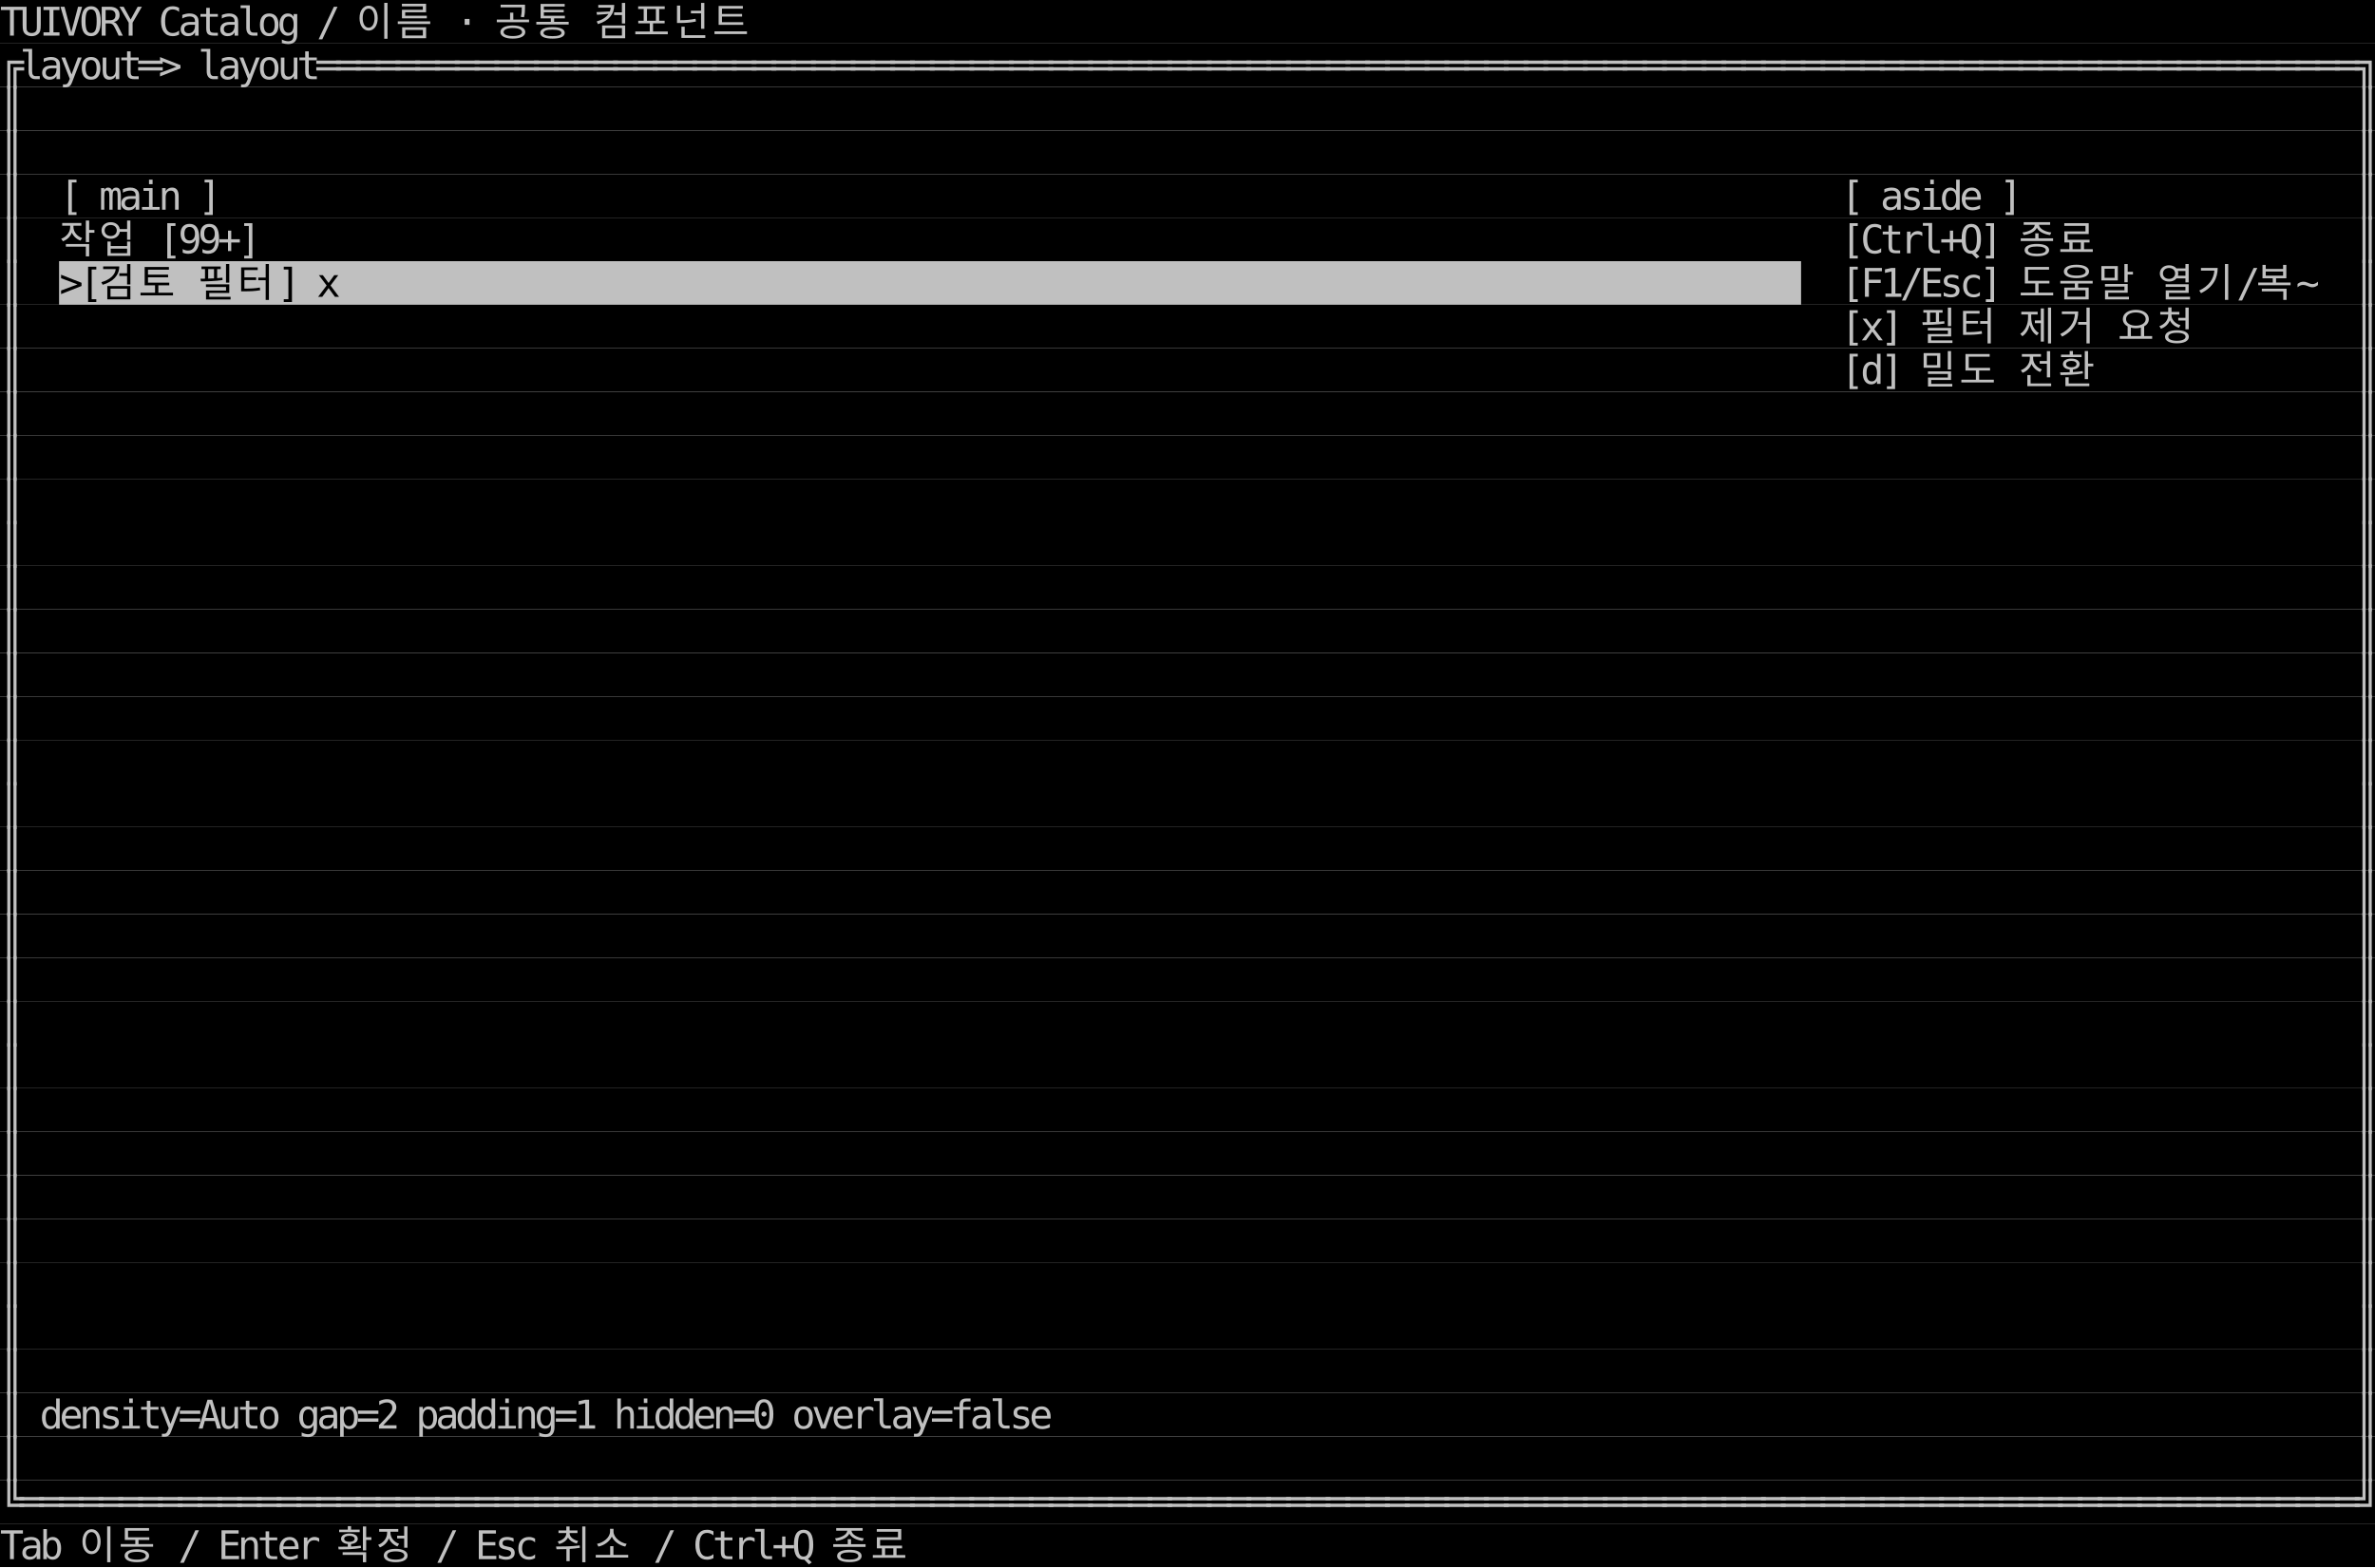
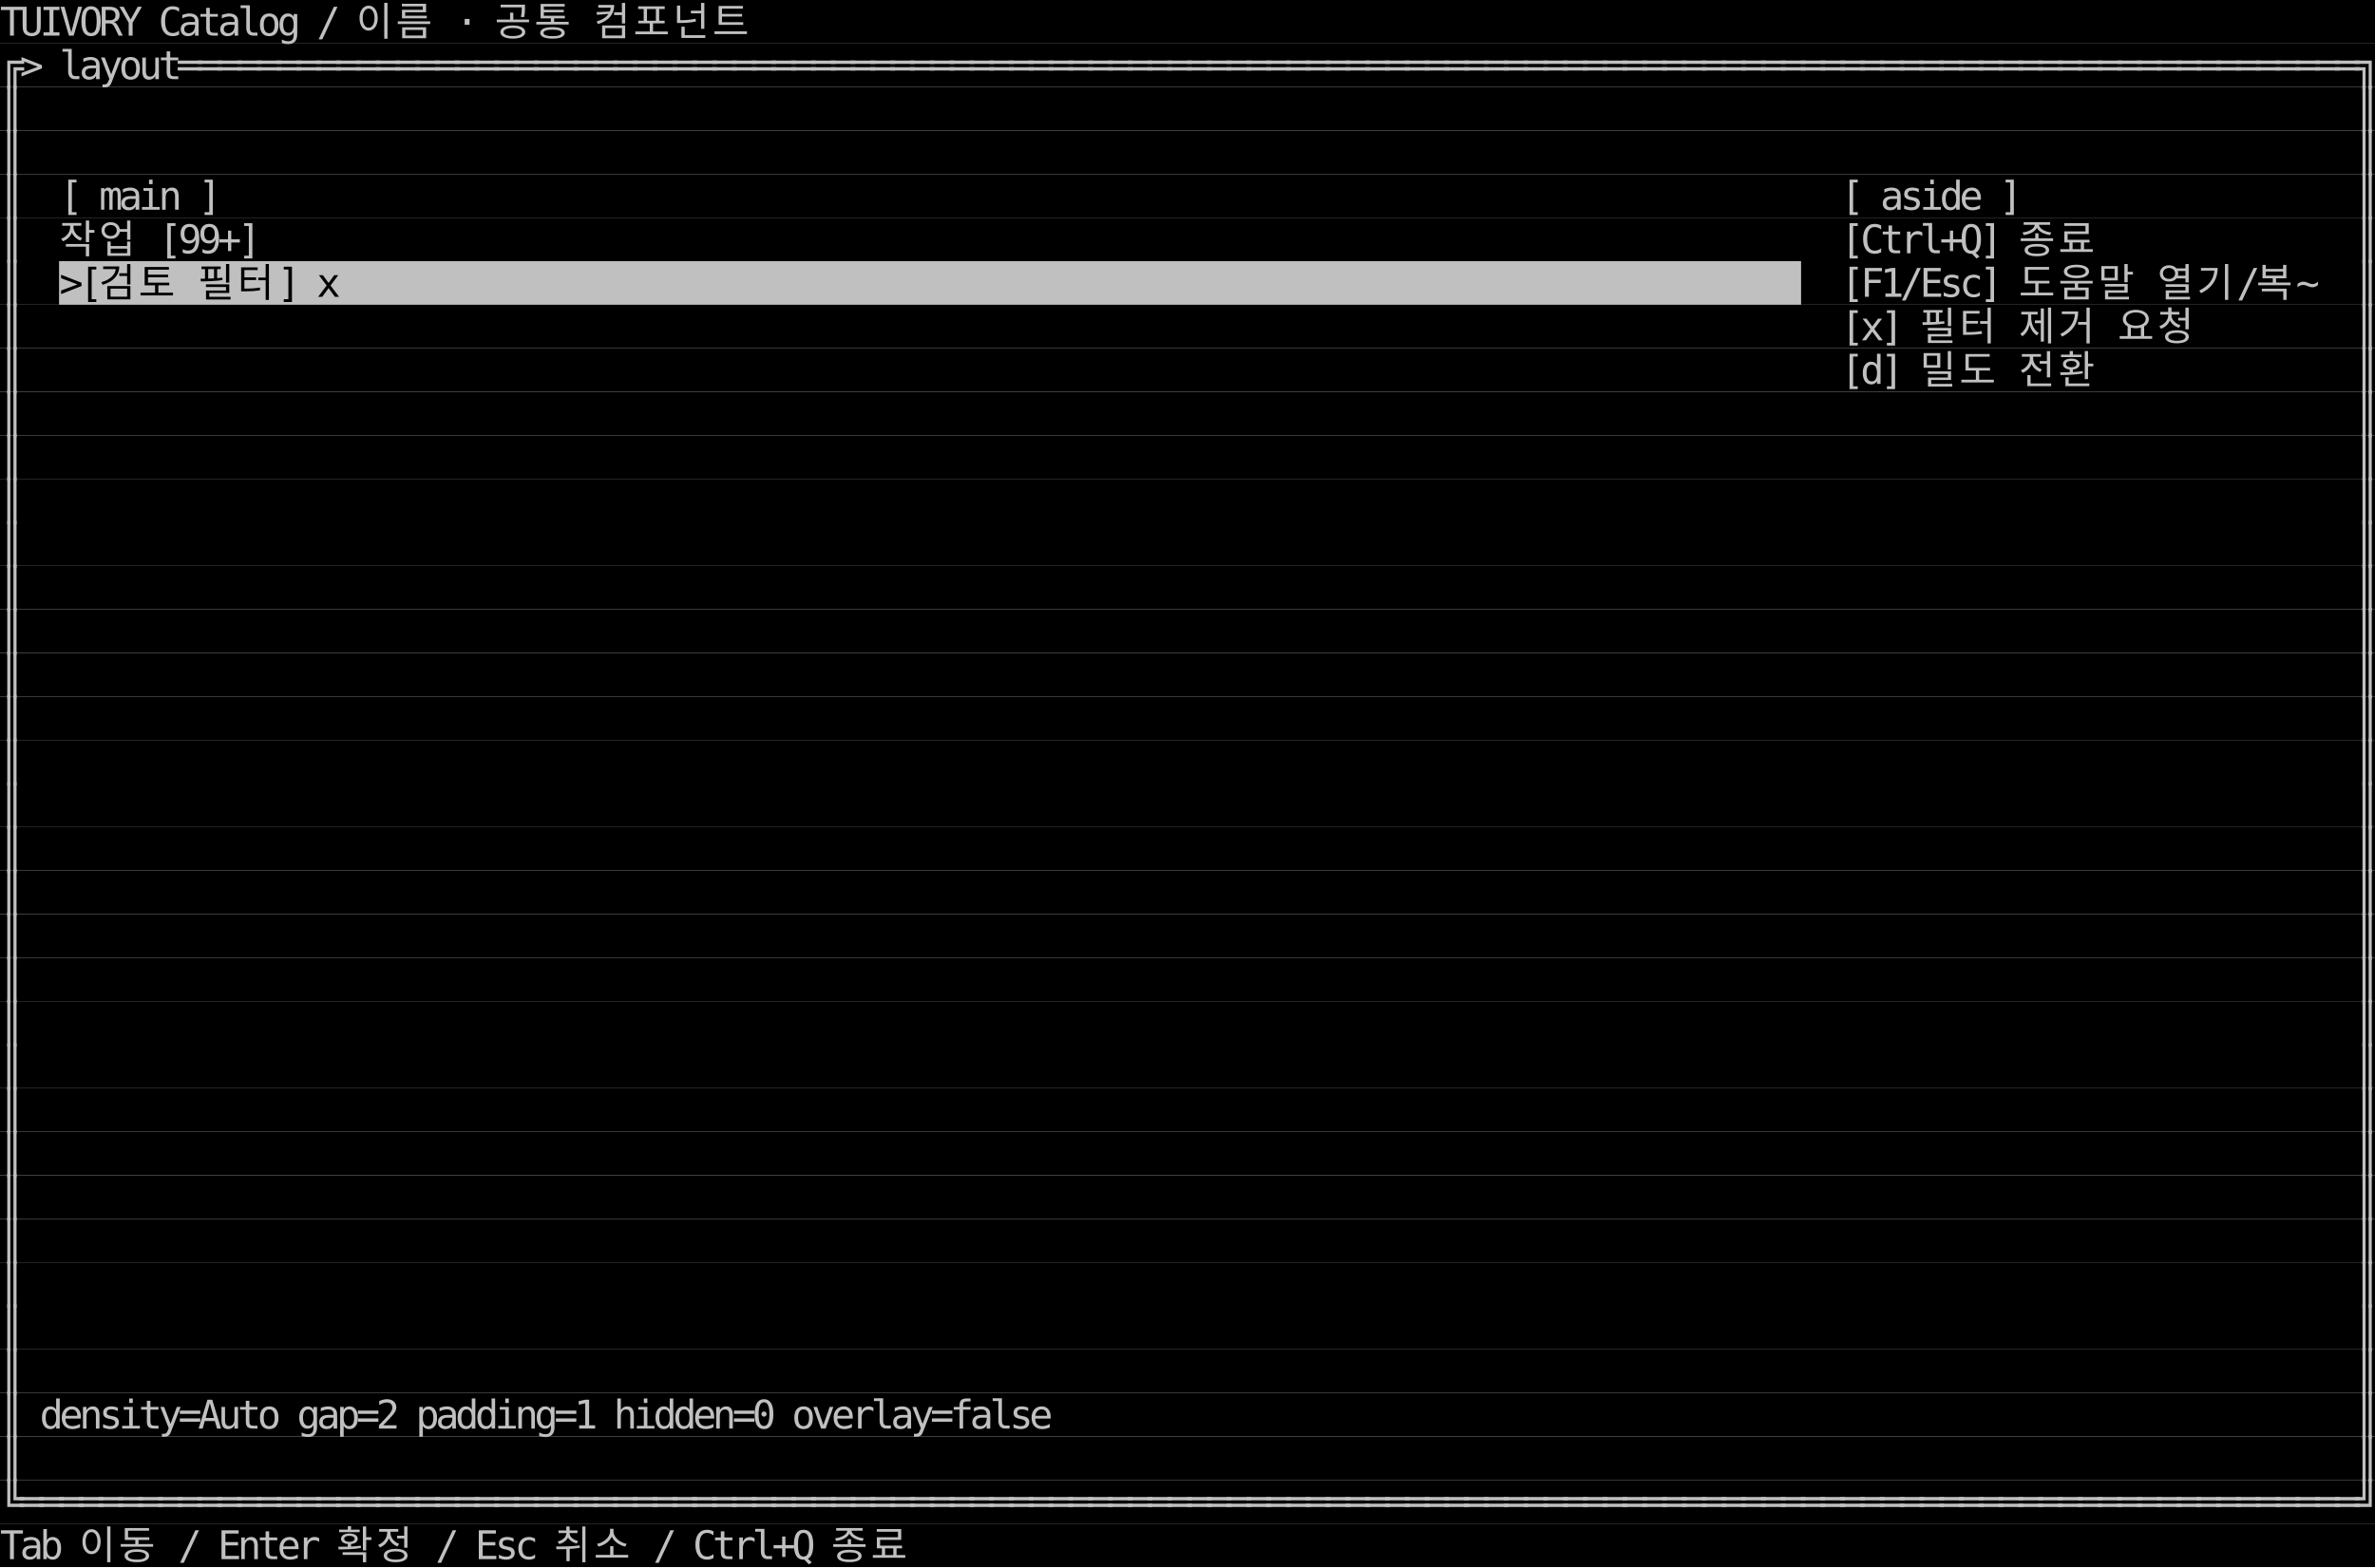
<svg xmlns="http://www.w3.org/2000/svg" width="1200" height="792" viewBox="0 0 1200 792">
  <rect x="0" y="0" width="1200" height="22" fill="#000000" />
  <rect x="0" y="22" width="1200" height="22" fill="#000000" />
  <rect x="0" y="44" width="1200" height="22" fill="#000000" />
  <rect x="0" y="66" width="1200" height="22" fill="#000000" />
  <rect x="0" y="88" width="1200" height="22" fill="#000000" />
  <rect x="0" y="110" width="1200" height="22" fill="#000000" />
  <rect x="0" y="132" width="30" height="22" fill="#000000" />
  <rect x="30" y="132" width="880" height="22" fill="#c0c0c0" />
  <rect x="910" y="132" width="290" height="22" fill="#000000" />
  <rect x="0" y="154" width="1200" height="22" fill="#000000" />
  <rect x="0" y="176" width="1200" height="22" fill="#000000" />
  <rect x="0" y="198" width="1200" height="22" fill="#000000" />
  <rect x="0" y="220" width="1200" height="22" fill="#000000" />
  <rect x="0" y="242" width="1200" height="22" fill="#000000" />
  <rect x="0" y="264" width="1200" height="22" fill="#000000" />
  <rect x="0" y="286" width="1200" height="22" fill="#000000" />
  <rect x="0" y="308" width="1200" height="22" fill="#000000" />
  <rect x="0" y="330" width="1200" height="22" fill="#000000" />
  <rect x="0" y="352" width="1200" height="22" fill="#000000" />
  <rect x="0" y="374" width="1200" height="22" fill="#000000" />
  <rect x="0" y="396" width="1200" height="22" fill="#000000" />
  <rect x="0" y="418" width="1200" height="22" fill="#000000" />
  <rect x="0" y="440" width="1200" height="22" fill="#000000" />
  <rect x="0" y="462" width="1200" height="22" fill="#000000" />
  <rect x="0" y="484" width="1200" height="22" fill="#000000" />
  <rect x="0" y="506" width="1200" height="22" fill="#000000" />
  <rect x="0" y="528" width="1200" height="22" fill="#000000" />
  <rect x="0" y="550" width="1200" height="22" fill="#000000" />
  <rect x="0" y="572" width="1200" height="22" fill="#000000" />
  <rect x="0" y="594" width="1200" height="22" fill="#000000" />
  <rect x="0" y="616" width="1200" height="22" fill="#000000" />
  <rect x="0" y="638" width="1200" height="22" fill="#000000" />
  <rect x="0" y="660" width="1200" height="22" fill="#000000" />
  <rect x="0" y="682" width="1200" height="22" fill="#000000" />
  <rect x="0" y="704" width="1200" height="22" fill="#000000" />
  <rect x="0" y="726" width="1200" height="22" fill="#000000" />
  <rect x="0" y="748" width="1200" height="22" fill="#000000" />
  <rect x="0" y="770" width="1200" height="22" fill="#000000" />
  <g font-family="D2Coding,monospace" font-size="20">
    <text x="0" y="18" fill="#c0c0c0" font-weight="normal" opacity="1">T</text>
    <text x="10" y="18" fill="#c0c0c0" font-weight="normal" opacity="1">U</text>
    <text x="20" y="18" fill="#c0c0c0" font-weight="normal" opacity="1">I</text>
    <text x="30" y="18" fill="#c0c0c0" font-weight="normal" opacity="1">V</text>
    <text x="40" y="18" fill="#c0c0c0" font-weight="normal" opacity="1">O</text>
    <text x="50" y="18" fill="#c0c0c0" font-weight="normal" opacity="1">R</text>
    <text x="60" y="18" fill="#c0c0c0" font-weight="normal" opacity="1">Y</text>
    <text x="80" y="18" fill="#c0c0c0" font-weight="normal" opacity="1">C</text>
    <text x="90" y="18" fill="#c0c0c0" font-weight="normal" opacity="1">a</text>
    <text x="100" y="18" fill="#c0c0c0" font-weight="normal" opacity="1">t</text>
    <text x="110" y="18" fill="#c0c0c0" font-weight="normal" opacity="1">a</text>
    <text x="120" y="18" fill="#c0c0c0" font-weight="normal" opacity="1">l</text>
    <text x="130" y="18" fill="#c0c0c0" font-weight="normal" opacity="1">o</text>
    <text x="140" y="18" fill="#c0c0c0" font-weight="normal" opacity="1">g</text>
    <text x="160" y="18" fill="#c0c0c0" font-weight="normal" opacity="1">/</text>
    <text x="180" y="18" fill="#c0c0c0" font-weight="normal" opacity="1">이</text>
    <text x="200" y="18" fill="#c0c0c0" font-weight="normal" opacity="1">름</text>
    <text x="230" y="18" fill="#c0c0c0" font-weight="normal" opacity="1">·</text>
    <text x="250" y="18" fill="#c0c0c0" font-weight="normal" opacity="1">공</text>
    <text x="270" y="18" fill="#c0c0c0" font-weight="normal" opacity="1">통</text>
    <text x="300" y="18" fill="#c0c0c0" font-weight="normal" opacity="1">컴</text>
    <text x="320" y="18" fill="#c0c0c0" font-weight="normal" opacity="1">포</text>
    <text x="340" y="18" fill="#c0c0c0" font-weight="normal" opacity="1">넌</text>
    <text x="360" y="18" fill="#c0c0c0" font-weight="normal" opacity="1">트</text>
    <text x="0" y="40" fill="#c0c0c0" font-weight="normal" opacity="1">╔</text>
-     <text x="10" y="40" fill="#c0c0c0" font-weight="normal" opacity="1">l</text>
-     <text x="20" y="40" fill="#c0c0c0" font-weight="normal" opacity="1">a</text>
-     <text x="30" y="40" fill="#c0c0c0" font-weight="normal" opacity="1">y</text>
-     <text x="40" y="40" fill="#c0c0c0" font-weight="normal" opacity="1">o</text>
-     <text x="50" y="40" fill="#c0c0c0" font-weight="normal" opacity="1">u</text>
-     <text x="60" y="40" fill="#c0c0c0" font-weight="normal" opacity="1">t</text>
-     <text x="70" y="40" fill="#c0c0c0" font-weight="normal" opacity="1">═</text>
-     <text x="80" y="40" fill="#c0c0c0" font-weight="normal" opacity="1">&gt;</text>
-     <text x="100" y="40" fill="#c0c0c0" font-weight="normal" opacity="1">l</text>
-     <text x="110" y="40" fill="#c0c0c0" font-weight="normal" opacity="1">a</text>
-     <text x="120" y="40" fill="#c0c0c0" font-weight="normal" opacity="1">y</text>
-     <text x="130" y="40" fill="#c0c0c0" font-weight="normal" opacity="1">o</text>
-     <text x="140" y="40" fill="#c0c0c0" font-weight="normal" opacity="1">u</text>
-     <text x="150" y="40" fill="#c0c0c0" font-weight="normal" opacity="1">t</text>
+     <text x="10" y="40" fill="#c0c0c0" font-weight="normal" opacity="1">&gt;</text>
+     <text x="30" y="40" fill="#c0c0c0" font-weight="normal" opacity="1">l</text>
+     <text x="40" y="40" fill="#c0c0c0" font-weight="normal" opacity="1">a</text>
+     <text x="50" y="40" fill="#c0c0c0" font-weight="normal" opacity="1">y</text>
+     <text x="60" y="40" fill="#c0c0c0" font-weight="normal" opacity="1">o</text>
+     <text x="70" y="40" fill="#c0c0c0" font-weight="normal" opacity="1">u</text>
+     <text x="80" y="40" fill="#c0c0c0" font-weight="normal" opacity="1">t</text>
+     <text x="90" y="40" fill="#c0c0c0" font-weight="normal" opacity="1">═</text>
+     <text x="100" y="40" fill="#c0c0c0" font-weight="normal" opacity="1">═</text>
+     <text x="110" y="40" fill="#c0c0c0" font-weight="normal" opacity="1">═</text>
+     <text x="120" y="40" fill="#c0c0c0" font-weight="normal" opacity="1">═</text>
+     <text x="130" y="40" fill="#c0c0c0" font-weight="normal" opacity="1">═</text>
+     <text x="140" y="40" fill="#c0c0c0" font-weight="normal" opacity="1">═</text>
+     <text x="150" y="40" fill="#c0c0c0" font-weight="normal" opacity="1">═</text>
    <text x="160" y="40" fill="#c0c0c0" font-weight="normal" opacity="1">═</text>
    <text x="170" y="40" fill="#c0c0c0" font-weight="normal" opacity="1">═</text>
    <text x="180" y="40" fill="#c0c0c0" font-weight="normal" opacity="1">═</text>
    <text x="190" y="40" fill="#c0c0c0" font-weight="normal" opacity="1">═</text>
    <text x="200" y="40" fill="#c0c0c0" font-weight="normal" opacity="1">═</text>
    <text x="210" y="40" fill="#c0c0c0" font-weight="normal" opacity="1">═</text>
    <text x="220" y="40" fill="#c0c0c0" font-weight="normal" opacity="1">═</text>
    <text x="230" y="40" fill="#c0c0c0" font-weight="normal" opacity="1">═</text>
    <text x="240" y="40" fill="#c0c0c0" font-weight="normal" opacity="1">═</text>
    <text x="250" y="40" fill="#c0c0c0" font-weight="normal" opacity="1">═</text>
    <text x="260" y="40" fill="#c0c0c0" font-weight="normal" opacity="1">═</text>
    <text x="270" y="40" fill="#c0c0c0" font-weight="normal" opacity="1">═</text>
    <text x="280" y="40" fill="#c0c0c0" font-weight="normal" opacity="1">═</text>
    <text x="290" y="40" fill="#c0c0c0" font-weight="normal" opacity="1">═</text>
    <text x="300" y="40" fill="#c0c0c0" font-weight="normal" opacity="1">═</text>
    <text x="310" y="40" fill="#c0c0c0" font-weight="normal" opacity="1">═</text>
    <text x="320" y="40" fill="#c0c0c0" font-weight="normal" opacity="1">═</text>
    <text x="330" y="40" fill="#c0c0c0" font-weight="normal" opacity="1">═</text>
    <text x="340" y="40" fill="#c0c0c0" font-weight="normal" opacity="1">═</text>
    <text x="350" y="40" fill="#c0c0c0" font-weight="normal" opacity="1">═</text>
    <text x="360" y="40" fill="#c0c0c0" font-weight="normal" opacity="1">═</text>
    <text x="370" y="40" fill="#c0c0c0" font-weight="normal" opacity="1">═</text>
    <text x="380" y="40" fill="#c0c0c0" font-weight="normal" opacity="1">═</text>
    <text x="390" y="40" fill="#c0c0c0" font-weight="normal" opacity="1">═</text>
    <text x="400" y="40" fill="#c0c0c0" font-weight="normal" opacity="1">═</text>
    <text x="410" y="40" fill="#c0c0c0" font-weight="normal" opacity="1">═</text>
    <text x="420" y="40" fill="#c0c0c0" font-weight="normal" opacity="1">═</text>
    <text x="430" y="40" fill="#c0c0c0" font-weight="normal" opacity="1">═</text>
    <text x="440" y="40" fill="#c0c0c0" font-weight="normal" opacity="1">═</text>
    <text x="450" y="40" fill="#c0c0c0" font-weight="normal" opacity="1">═</text>
    <text x="460" y="40" fill="#c0c0c0" font-weight="normal" opacity="1">═</text>
    <text x="470" y="40" fill="#c0c0c0" font-weight="normal" opacity="1">═</text>
    <text x="480" y="40" fill="#c0c0c0" font-weight="normal" opacity="1">═</text>
    <text x="490" y="40" fill="#c0c0c0" font-weight="normal" opacity="1">═</text>
    <text x="500" y="40" fill="#c0c0c0" font-weight="normal" opacity="1">═</text>
    <text x="510" y="40" fill="#c0c0c0" font-weight="normal" opacity="1">═</text>
    <text x="520" y="40" fill="#c0c0c0" font-weight="normal" opacity="1">═</text>
    <text x="530" y="40" fill="#c0c0c0" font-weight="normal" opacity="1">═</text>
    <text x="540" y="40" fill="#c0c0c0" font-weight="normal" opacity="1">═</text>
    <text x="550" y="40" fill="#c0c0c0" font-weight="normal" opacity="1">═</text>
    <text x="560" y="40" fill="#c0c0c0" font-weight="normal" opacity="1">═</text>
    <text x="570" y="40" fill="#c0c0c0" font-weight="normal" opacity="1">═</text>
    <text x="580" y="40" fill="#c0c0c0" font-weight="normal" opacity="1">═</text>
    <text x="590" y="40" fill="#c0c0c0" font-weight="normal" opacity="1">═</text>
    <text x="600" y="40" fill="#c0c0c0" font-weight="normal" opacity="1">═</text>
    <text x="610" y="40" fill="#c0c0c0" font-weight="normal" opacity="1">═</text>
    <text x="620" y="40" fill="#c0c0c0" font-weight="normal" opacity="1">═</text>
    <text x="630" y="40" fill="#c0c0c0" font-weight="normal" opacity="1">═</text>
    <text x="640" y="40" fill="#c0c0c0" font-weight="normal" opacity="1">═</text>
    <text x="650" y="40" fill="#c0c0c0" font-weight="normal" opacity="1">═</text>
    <text x="660" y="40" fill="#c0c0c0" font-weight="normal" opacity="1">═</text>
    <text x="670" y="40" fill="#c0c0c0" font-weight="normal" opacity="1">═</text>
    <text x="680" y="40" fill="#c0c0c0" font-weight="normal" opacity="1">═</text>
    <text x="690" y="40" fill="#c0c0c0" font-weight="normal" opacity="1">═</text>
    <text x="700" y="40" fill="#c0c0c0" font-weight="normal" opacity="1">═</text>
    <text x="710" y="40" fill="#c0c0c0" font-weight="normal" opacity="1">═</text>
    <text x="720" y="40" fill="#c0c0c0" font-weight="normal" opacity="1">═</text>
    <text x="730" y="40" fill="#c0c0c0" font-weight="normal" opacity="1">═</text>
    <text x="740" y="40" fill="#c0c0c0" font-weight="normal" opacity="1">═</text>
    <text x="750" y="40" fill="#c0c0c0" font-weight="normal" opacity="1">═</text>
    <text x="760" y="40" fill="#c0c0c0" font-weight="normal" opacity="1">═</text>
    <text x="770" y="40" fill="#c0c0c0" font-weight="normal" opacity="1">═</text>
    <text x="780" y="40" fill="#c0c0c0" font-weight="normal" opacity="1">═</text>
    <text x="790" y="40" fill="#c0c0c0" font-weight="normal" opacity="1">═</text>
    <text x="800" y="40" fill="#c0c0c0" font-weight="normal" opacity="1">═</text>
    <text x="810" y="40" fill="#c0c0c0" font-weight="normal" opacity="1">═</text>
    <text x="820" y="40" fill="#c0c0c0" font-weight="normal" opacity="1">═</text>
    <text x="830" y="40" fill="#c0c0c0" font-weight="normal" opacity="1">═</text>
    <text x="840" y="40" fill="#c0c0c0" font-weight="normal" opacity="1">═</text>
    <text x="850" y="40" fill="#c0c0c0" font-weight="normal" opacity="1">═</text>
    <text x="860" y="40" fill="#c0c0c0" font-weight="normal" opacity="1">═</text>
    <text x="870" y="40" fill="#c0c0c0" font-weight="normal" opacity="1">═</text>
    <text x="880" y="40" fill="#c0c0c0" font-weight="normal" opacity="1">═</text>
    <text x="890" y="40" fill="#c0c0c0" font-weight="normal" opacity="1">═</text>
    <text x="900" y="40" fill="#c0c0c0" font-weight="normal" opacity="1">═</text>
    <text x="910" y="40" fill="#c0c0c0" font-weight="normal" opacity="1">═</text>
    <text x="920" y="40" fill="#c0c0c0" font-weight="normal" opacity="1">═</text>
    <text x="930" y="40" fill="#c0c0c0" font-weight="normal" opacity="1">═</text>
    <text x="940" y="40" fill="#c0c0c0" font-weight="normal" opacity="1">═</text>
    <text x="950" y="40" fill="#c0c0c0" font-weight="normal" opacity="1">═</text>
    <text x="960" y="40" fill="#c0c0c0" font-weight="normal" opacity="1">═</text>
    <text x="970" y="40" fill="#c0c0c0" font-weight="normal" opacity="1">═</text>
    <text x="980" y="40" fill="#c0c0c0" font-weight="normal" opacity="1">═</text>
    <text x="990" y="40" fill="#c0c0c0" font-weight="normal" opacity="1">═</text>
    <text x="1000" y="40" fill="#c0c0c0" font-weight="normal" opacity="1">═</text>
    <text x="1010" y="40" fill="#c0c0c0" font-weight="normal" opacity="1">═</text>
    <text x="1020" y="40" fill="#c0c0c0" font-weight="normal" opacity="1">═</text>
    <text x="1030" y="40" fill="#c0c0c0" font-weight="normal" opacity="1">═</text>
    <text x="1040" y="40" fill="#c0c0c0" font-weight="normal" opacity="1">═</text>
    <text x="1050" y="40" fill="#c0c0c0" font-weight="normal" opacity="1">═</text>
    <text x="1060" y="40" fill="#c0c0c0" font-weight="normal" opacity="1">═</text>
    <text x="1070" y="40" fill="#c0c0c0" font-weight="normal" opacity="1">═</text>
    <text x="1080" y="40" fill="#c0c0c0" font-weight="normal" opacity="1">═</text>
    <text x="1090" y="40" fill="#c0c0c0" font-weight="normal" opacity="1">═</text>
    <text x="1100" y="40" fill="#c0c0c0" font-weight="normal" opacity="1">═</text>
    <text x="1110" y="40" fill="#c0c0c0" font-weight="normal" opacity="1">═</text>
    <text x="1120" y="40" fill="#c0c0c0" font-weight="normal" opacity="1">═</text>
    <text x="1130" y="40" fill="#c0c0c0" font-weight="normal" opacity="1">═</text>
    <text x="1140" y="40" fill="#c0c0c0" font-weight="normal" opacity="1">═</text>
    <text x="1150" y="40" fill="#c0c0c0" font-weight="normal" opacity="1">═</text>
    <text x="1160" y="40" fill="#c0c0c0" font-weight="normal" opacity="1">═</text>
    <text x="1170" y="40" fill="#c0c0c0" font-weight="normal" opacity="1">═</text>
    <text x="1180" y="40" fill="#c0c0c0" font-weight="normal" opacity="1">═</text>
    <text x="1190" y="40" fill="#c0c0c0" font-weight="normal" opacity="1">╗</text>
    <text x="0" y="62" fill="#c0c0c0" font-weight="normal" opacity="1">║</text>
    <text x="1190" y="62" fill="#c0c0c0" font-weight="normal" opacity="1">║</text>
    <text x="0" y="84" fill="#c0c0c0" font-weight="normal" opacity="1">║</text>
    <text x="1190" y="84" fill="#c0c0c0" font-weight="normal" opacity="1">║</text>
    <text x="0" y="106" fill="#c0c0c0" font-weight="normal" opacity="1">║</text>
    <text x="30" y="106" fill="#c0c0c0" font-weight="normal" opacity="1">[</text>
    <text x="50" y="106" fill="#c0c0c0" font-weight="normal" opacity="1">m</text>
    <text x="60" y="106" fill="#c0c0c0" font-weight="normal" opacity="1">a</text>
    <text x="70" y="106" fill="#c0c0c0" font-weight="normal" opacity="1">i</text>
    <text x="80" y="106" fill="#c0c0c0" font-weight="normal" opacity="1">n</text>
    <text x="100" y="106" fill="#c0c0c0" font-weight="normal" opacity="1">]</text>
    <text x="930" y="106" fill="#c0c0c0" font-weight="normal" opacity="1">[</text>
    <text x="950" y="106" fill="#c0c0c0" font-weight="normal" opacity="1">a</text>
    <text x="960" y="106" fill="#c0c0c0" font-weight="normal" opacity="1">s</text>
    <text x="970" y="106" fill="#c0c0c0" font-weight="normal" opacity="1">i</text>
    <text x="980" y="106" fill="#c0c0c0" font-weight="normal" opacity="1">d</text>
    <text x="990" y="106" fill="#c0c0c0" font-weight="normal" opacity="1">e</text>
    <text x="1010" y="106" fill="#c0c0c0" font-weight="normal" opacity="1">]</text>
    <text x="1190" y="106" fill="#c0c0c0" font-weight="normal" opacity="1">║</text>
    <text x="0" y="128" fill="#c0c0c0" font-weight="normal" opacity="1">║</text>
    <text x="30" y="128" fill="#c0c0c0" font-weight="normal" opacity="1">작</text>
    <text x="50" y="128" fill="#c0c0c0" font-weight="normal" opacity="1">업</text>
    <text x="80" y="128" fill="#c0c0c0" font-weight="normal" opacity="1">[</text>
    <text x="90" y="128" fill="#c0c0c0" font-weight="normal" opacity="1">9</text>
    <text x="100" y="128" fill="#c0c0c0" font-weight="normal" opacity="1">9</text>
    <text x="110" y="128" fill="#c0c0c0" font-weight="normal" opacity="1">+</text>
    <text x="120" y="128" fill="#c0c0c0" font-weight="normal" opacity="1">]</text>
    <text x="930" y="128" fill="#c0c0c0" font-weight="normal" opacity="1">[</text>
    <text x="940" y="128" fill="#c0c0c0" font-weight="normal" opacity="1">C</text>
    <text x="950" y="128" fill="#c0c0c0" font-weight="normal" opacity="1">t</text>
    <text x="960" y="128" fill="#c0c0c0" font-weight="normal" opacity="1">r</text>
    <text x="970" y="128" fill="#c0c0c0" font-weight="normal" opacity="1">l</text>
    <text x="980" y="128" fill="#c0c0c0" font-weight="normal" opacity="1">+</text>
    <text x="990" y="128" fill="#c0c0c0" font-weight="normal" opacity="1">Q</text>
    <text x="1000" y="128" fill="#c0c0c0" font-weight="normal" opacity="1">]</text>
    <text x="1020" y="128" fill="#c0c0c0" font-weight="normal" opacity="1">종</text>
    <text x="1040" y="128" fill="#c0c0c0" font-weight="normal" opacity="1">료</text>
    <text x="1190" y="128" fill="#c0c0c0" font-weight="normal" opacity="1">║</text>
    <text x="0" y="150" fill="#c0c0c0" font-weight="normal" opacity="1">║</text>
    <text x="30" y="150" fill="#000000" font-weight="normal" opacity="1">&gt;</text>
    <text x="40" y="150" fill="#000000" font-weight="normal" opacity="1">[</text>
    <text x="50" y="150" fill="#000000" font-weight="normal" opacity="1">검</text>
    <text x="70" y="150" fill="#000000" font-weight="normal" opacity="1">토</text>
    <text x="100" y="150" fill="#000000" font-weight="normal" opacity="1">필</text>
    <text x="120" y="150" fill="#000000" font-weight="normal" opacity="1">터</text>
    <text x="140" y="150" fill="#000000" font-weight="normal" opacity="1">]</text>
    <text x="160" y="150" fill="#000000" font-weight="normal" opacity="1">x</text>
    <text x="930" y="150" fill="#c0c0c0" font-weight="normal" opacity="1">[</text>
    <text x="940" y="150" fill="#c0c0c0" font-weight="normal" opacity="1">F</text>
    <text x="950" y="150" fill="#c0c0c0" font-weight="normal" opacity="1">1</text>
    <text x="960" y="150" fill="#c0c0c0" font-weight="normal" opacity="1">/</text>
    <text x="970" y="150" fill="#c0c0c0" font-weight="normal" opacity="1">E</text>
    <text x="980" y="150" fill="#c0c0c0" font-weight="normal" opacity="1">s</text>
    <text x="990" y="150" fill="#c0c0c0" font-weight="normal" opacity="1">c</text>
    <text x="1000" y="150" fill="#c0c0c0" font-weight="normal" opacity="1">]</text>
    <text x="1020" y="150" fill="#c0c0c0" font-weight="normal" opacity="1">도</text>
    <text x="1040" y="150" fill="#c0c0c0" font-weight="normal" opacity="1">움</text>
    <text x="1060" y="150" fill="#c0c0c0" font-weight="normal" opacity="1">말</text>
    <text x="1090" y="150" fill="#c0c0c0" font-weight="normal" opacity="1">열</text>
    <text x="1110" y="150" fill="#c0c0c0" font-weight="normal" opacity="1">기</text>
    <text x="1130" y="150" fill="#c0c0c0" font-weight="normal" opacity="1">/</text>
    <text x="1140" y="150" fill="#c0c0c0" font-weight="normal" opacity="1">복</text>
    <text x="1160" y="150" fill="#c0c0c0" font-weight="normal" opacity="1">~</text>
    <text x="1190" y="150" fill="#c0c0c0" font-weight="normal" opacity="1">║</text>
    <text x="0" y="172" fill="#c0c0c0" font-weight="normal" opacity="1">║</text>
    <text x="930" y="172" fill="#c0c0c0" font-weight="normal" opacity="1">[</text>
    <text x="940" y="172" fill="#c0c0c0" font-weight="normal" opacity="1">x</text>
    <text x="950" y="172" fill="#c0c0c0" font-weight="normal" opacity="1">]</text>
    <text x="970" y="172" fill="#c0c0c0" font-weight="normal" opacity="1">필</text>
    <text x="990" y="172" fill="#c0c0c0" font-weight="normal" opacity="1">터</text>
    <text x="1020" y="172" fill="#c0c0c0" font-weight="normal" opacity="1">제</text>
    <text x="1040" y="172" fill="#c0c0c0" font-weight="normal" opacity="1">거</text>
    <text x="1070" y="172" fill="#c0c0c0" font-weight="normal" opacity="1">요</text>
    <text x="1090" y="172" fill="#c0c0c0" font-weight="normal" opacity="1">청</text>
    <text x="1190" y="172" fill="#c0c0c0" font-weight="normal" opacity="1">║</text>
    <text x="0" y="194" fill="#c0c0c0" font-weight="normal" opacity="1">║</text>
    <text x="930" y="194" fill="#c0c0c0" font-weight="normal" opacity="1">[</text>
    <text x="940" y="194" fill="#c0c0c0" font-weight="normal" opacity="1">d</text>
    <text x="950" y="194" fill="#c0c0c0" font-weight="normal" opacity="1">]</text>
    <text x="970" y="194" fill="#c0c0c0" font-weight="normal" opacity="1">밀</text>
    <text x="990" y="194" fill="#c0c0c0" font-weight="normal" opacity="1">도</text>
    <text x="1020" y="194" fill="#c0c0c0" font-weight="normal" opacity="1">전</text>
    <text x="1040" y="194" fill="#c0c0c0" font-weight="normal" opacity="1">환</text>
    <text x="1190" y="194" fill="#c0c0c0" font-weight="normal" opacity="1">║</text>
    <text x="0" y="216" fill="#c0c0c0" font-weight="normal" opacity="1">║</text>
    <text x="1190" y="216" fill="#c0c0c0" font-weight="normal" opacity="1">║</text>
    <text x="0" y="238" fill="#c0c0c0" font-weight="normal" opacity="1">║</text>
    <text x="1190" y="238" fill="#c0c0c0" font-weight="normal" opacity="1">║</text>
    <text x="0" y="260" fill="#c0c0c0" font-weight="normal" opacity="1">║</text>
    <text x="1190" y="260" fill="#c0c0c0" font-weight="normal" opacity="1">║</text>
    <text x="0" y="282" fill="#c0c0c0" font-weight="normal" opacity="1">║</text>
    <text x="1190" y="282" fill="#c0c0c0" font-weight="normal" opacity="1">║</text>
    <text x="0" y="304" fill="#c0c0c0" font-weight="normal" opacity="1">║</text>
    <text x="1190" y="304" fill="#c0c0c0" font-weight="normal" opacity="1">║</text>
    <text x="0" y="326" fill="#c0c0c0" font-weight="normal" opacity="1">║</text>
    <text x="1190" y="326" fill="#c0c0c0" font-weight="normal" opacity="1">║</text>
    <text x="0" y="348" fill="#c0c0c0" font-weight="normal" opacity="1">║</text>
    <text x="1190" y="348" fill="#c0c0c0" font-weight="normal" opacity="1">║</text>
    <text x="0" y="370" fill="#c0c0c0" font-weight="normal" opacity="1">║</text>
    <text x="1190" y="370" fill="#c0c0c0" font-weight="normal" opacity="1">║</text>
    <text x="0" y="392" fill="#c0c0c0" font-weight="normal" opacity="1">║</text>
    <text x="1190" y="392" fill="#c0c0c0" font-weight="normal" opacity="1">║</text>
    <text x="0" y="414" fill="#c0c0c0" font-weight="normal" opacity="1">║</text>
    <text x="1190" y="414" fill="#c0c0c0" font-weight="normal" opacity="1">║</text>
    <text x="0" y="436" fill="#c0c0c0" font-weight="normal" opacity="1">║</text>
    <text x="1190" y="436" fill="#c0c0c0" font-weight="normal" opacity="1">║</text>
    <text x="0" y="458" fill="#c0c0c0" font-weight="normal" opacity="1">║</text>
    <text x="1190" y="458" fill="#c0c0c0" font-weight="normal" opacity="1">║</text>
    <text x="0" y="480" fill="#c0c0c0" font-weight="normal" opacity="1">║</text>
    <text x="1190" y="480" fill="#c0c0c0" font-weight="normal" opacity="1">║</text>
    <text x="0" y="502" fill="#c0c0c0" font-weight="normal" opacity="1">║</text>
    <text x="1190" y="502" fill="#c0c0c0" font-weight="normal" opacity="1">║</text>
    <text x="0" y="524" fill="#c0c0c0" font-weight="normal" opacity="1">║</text>
    <text x="1190" y="524" fill="#c0c0c0" font-weight="normal" opacity="1">║</text>
    <text x="0" y="546" fill="#c0c0c0" font-weight="normal" opacity="1">║</text>
    <text x="1190" y="546" fill="#c0c0c0" font-weight="normal" opacity="1">║</text>
    <text x="0" y="568" fill="#c0c0c0" font-weight="normal" opacity="1">║</text>
    <text x="1190" y="568" fill="#c0c0c0" font-weight="normal" opacity="1">║</text>
    <text x="0" y="590" fill="#c0c0c0" font-weight="normal" opacity="1">║</text>
    <text x="1190" y="590" fill="#c0c0c0" font-weight="normal" opacity="1">║</text>
    <text x="0" y="612" fill="#c0c0c0" font-weight="normal" opacity="1">║</text>
    <text x="1190" y="612" fill="#c0c0c0" font-weight="normal" opacity="1">║</text>
    <text x="0" y="634" fill="#c0c0c0" font-weight="normal" opacity="1">║</text>
    <text x="1190" y="634" fill="#c0c0c0" font-weight="normal" opacity="1">║</text>
    <text x="0" y="656" fill="#c0c0c0" font-weight="normal" opacity="1">║</text>
    <text x="1190" y="656" fill="#c0c0c0" font-weight="normal" opacity="1">║</text>
    <text x="0" y="678" fill="#c0c0c0" font-weight="normal" opacity="1">║</text>
    <text x="1190" y="678" fill="#c0c0c0" font-weight="normal" opacity="1">║</text>
    <text x="0" y="700" fill="#c0c0c0" font-weight="normal" opacity="1">║</text>
    <text x="1190" y="700" fill="#c0c0c0" font-weight="normal" opacity="1">║</text>
    <text x="0" y="722" fill="#c0c0c0" font-weight="normal" opacity="1">║</text>
    <text x="20" y="722" fill="#c0c0c0" font-weight="normal" opacity="1">d</text>
    <text x="30" y="722" fill="#c0c0c0" font-weight="normal" opacity="1">e</text>
    <text x="40" y="722" fill="#c0c0c0" font-weight="normal" opacity="1">n</text>
    <text x="50" y="722" fill="#c0c0c0" font-weight="normal" opacity="1">s</text>
    <text x="60" y="722" fill="#c0c0c0" font-weight="normal" opacity="1">i</text>
    <text x="70" y="722" fill="#c0c0c0" font-weight="normal" opacity="1">t</text>
    <text x="80" y="722" fill="#c0c0c0" font-weight="normal" opacity="1">y</text>
    <text x="90" y="722" fill="#c0c0c0" font-weight="normal" opacity="1">=</text>
    <text x="100" y="722" fill="#c0c0c0" font-weight="normal" opacity="1">A</text>
    <text x="110" y="722" fill="#c0c0c0" font-weight="normal" opacity="1">u</text>
    <text x="120" y="722" fill="#c0c0c0" font-weight="normal" opacity="1">t</text>
    <text x="130" y="722" fill="#c0c0c0" font-weight="normal" opacity="1">o</text>
    <text x="150" y="722" fill="#c0c0c0" font-weight="normal" opacity="1">g</text>
    <text x="160" y="722" fill="#c0c0c0" font-weight="normal" opacity="1">a</text>
    <text x="170" y="722" fill="#c0c0c0" font-weight="normal" opacity="1">p</text>
    <text x="180" y="722" fill="#c0c0c0" font-weight="normal" opacity="1">=</text>
    <text x="190" y="722" fill="#c0c0c0" font-weight="normal" opacity="1">2</text>
    <text x="210" y="722" fill="#c0c0c0" font-weight="normal" opacity="1">p</text>
    <text x="220" y="722" fill="#c0c0c0" font-weight="normal" opacity="1">a</text>
    <text x="230" y="722" fill="#c0c0c0" font-weight="normal" opacity="1">d</text>
    <text x="240" y="722" fill="#c0c0c0" font-weight="normal" opacity="1">d</text>
    <text x="250" y="722" fill="#c0c0c0" font-weight="normal" opacity="1">i</text>
    <text x="260" y="722" fill="#c0c0c0" font-weight="normal" opacity="1">n</text>
    <text x="270" y="722" fill="#c0c0c0" font-weight="normal" opacity="1">g</text>
    <text x="280" y="722" fill="#c0c0c0" font-weight="normal" opacity="1">=</text>
    <text x="290" y="722" fill="#c0c0c0" font-weight="normal" opacity="1">1</text>
    <text x="310" y="722" fill="#c0c0c0" font-weight="normal" opacity="1">h</text>
    <text x="320" y="722" fill="#c0c0c0" font-weight="normal" opacity="1">i</text>
    <text x="330" y="722" fill="#c0c0c0" font-weight="normal" opacity="1">d</text>
    <text x="340" y="722" fill="#c0c0c0" font-weight="normal" opacity="1">d</text>
    <text x="350" y="722" fill="#c0c0c0" font-weight="normal" opacity="1">e</text>
    <text x="360" y="722" fill="#c0c0c0" font-weight="normal" opacity="1">n</text>
    <text x="370" y="722" fill="#c0c0c0" font-weight="normal" opacity="1">=</text>
    <text x="380" y="722" fill="#c0c0c0" font-weight="normal" opacity="1">0</text>
    <text x="400" y="722" fill="#c0c0c0" font-weight="normal" opacity="1">o</text>
    <text x="410" y="722" fill="#c0c0c0" font-weight="normal" opacity="1">v</text>
    <text x="420" y="722" fill="#c0c0c0" font-weight="normal" opacity="1">e</text>
    <text x="430" y="722" fill="#c0c0c0" font-weight="normal" opacity="1">r</text>
    <text x="440" y="722" fill="#c0c0c0" font-weight="normal" opacity="1">l</text>
    <text x="450" y="722" fill="#c0c0c0" font-weight="normal" opacity="1">a</text>
    <text x="460" y="722" fill="#c0c0c0" font-weight="normal" opacity="1">y</text>
    <text x="470" y="722" fill="#c0c0c0" font-weight="normal" opacity="1">=</text>
    <text x="480" y="722" fill="#c0c0c0" font-weight="normal" opacity="1">f</text>
    <text x="490" y="722" fill="#c0c0c0" font-weight="normal" opacity="1">a</text>
    <text x="500" y="722" fill="#c0c0c0" font-weight="normal" opacity="1">l</text>
    <text x="510" y="722" fill="#c0c0c0" font-weight="normal" opacity="1">s</text>
    <text x="520" y="722" fill="#c0c0c0" font-weight="normal" opacity="1">e</text>
    <text x="1190" y="722" fill="#c0c0c0" font-weight="normal" opacity="1">║</text>
    <text x="0" y="744" fill="#c0c0c0" font-weight="normal" opacity="1">║</text>
    <text x="1190" y="744" fill="#c0c0c0" font-weight="normal" opacity="1">║</text>
    <text x="0" y="766" fill="#c0c0c0" font-weight="normal" opacity="1">╚</text>
    <text x="10" y="766" fill="#c0c0c0" font-weight="normal" opacity="1">═</text>
    <text x="20" y="766" fill="#c0c0c0" font-weight="normal" opacity="1">═</text>
    <text x="30" y="766" fill="#c0c0c0" font-weight="normal" opacity="1">═</text>
    <text x="40" y="766" fill="#c0c0c0" font-weight="normal" opacity="1">═</text>
    <text x="50" y="766" fill="#c0c0c0" font-weight="normal" opacity="1">═</text>
    <text x="60" y="766" fill="#c0c0c0" font-weight="normal" opacity="1">═</text>
    <text x="70" y="766" fill="#c0c0c0" font-weight="normal" opacity="1">═</text>
    <text x="80" y="766" fill="#c0c0c0" font-weight="normal" opacity="1">═</text>
    <text x="90" y="766" fill="#c0c0c0" font-weight="normal" opacity="1">═</text>
    <text x="100" y="766" fill="#c0c0c0" font-weight="normal" opacity="1">═</text>
    <text x="110" y="766" fill="#c0c0c0" font-weight="normal" opacity="1">═</text>
    <text x="120" y="766" fill="#c0c0c0" font-weight="normal" opacity="1">═</text>
    <text x="130" y="766" fill="#c0c0c0" font-weight="normal" opacity="1">═</text>
    <text x="140" y="766" fill="#c0c0c0" font-weight="normal" opacity="1">═</text>
    <text x="150" y="766" fill="#c0c0c0" font-weight="normal" opacity="1">═</text>
    <text x="160" y="766" fill="#c0c0c0" font-weight="normal" opacity="1">═</text>
    <text x="170" y="766" fill="#c0c0c0" font-weight="normal" opacity="1">═</text>
    <text x="180" y="766" fill="#c0c0c0" font-weight="normal" opacity="1">═</text>
    <text x="190" y="766" fill="#c0c0c0" font-weight="normal" opacity="1">═</text>
    <text x="200" y="766" fill="#c0c0c0" font-weight="normal" opacity="1">═</text>
    <text x="210" y="766" fill="#c0c0c0" font-weight="normal" opacity="1">═</text>
    <text x="220" y="766" fill="#c0c0c0" font-weight="normal" opacity="1">═</text>
    <text x="230" y="766" fill="#c0c0c0" font-weight="normal" opacity="1">═</text>
    <text x="240" y="766" fill="#c0c0c0" font-weight="normal" opacity="1">═</text>
    <text x="250" y="766" fill="#c0c0c0" font-weight="normal" opacity="1">═</text>
    <text x="260" y="766" fill="#c0c0c0" font-weight="normal" opacity="1">═</text>
    <text x="270" y="766" fill="#c0c0c0" font-weight="normal" opacity="1">═</text>
    <text x="280" y="766" fill="#c0c0c0" font-weight="normal" opacity="1">═</text>
    <text x="290" y="766" fill="#c0c0c0" font-weight="normal" opacity="1">═</text>
    <text x="300" y="766" fill="#c0c0c0" font-weight="normal" opacity="1">═</text>
    <text x="310" y="766" fill="#c0c0c0" font-weight="normal" opacity="1">═</text>
    <text x="320" y="766" fill="#c0c0c0" font-weight="normal" opacity="1">═</text>
    <text x="330" y="766" fill="#c0c0c0" font-weight="normal" opacity="1">═</text>
    <text x="340" y="766" fill="#c0c0c0" font-weight="normal" opacity="1">═</text>
    <text x="350" y="766" fill="#c0c0c0" font-weight="normal" opacity="1">═</text>
    <text x="360" y="766" fill="#c0c0c0" font-weight="normal" opacity="1">═</text>
    <text x="370" y="766" fill="#c0c0c0" font-weight="normal" opacity="1">═</text>
    <text x="380" y="766" fill="#c0c0c0" font-weight="normal" opacity="1">═</text>
    <text x="390" y="766" fill="#c0c0c0" font-weight="normal" opacity="1">═</text>
    <text x="400" y="766" fill="#c0c0c0" font-weight="normal" opacity="1">═</text>
    <text x="410" y="766" fill="#c0c0c0" font-weight="normal" opacity="1">═</text>
    <text x="420" y="766" fill="#c0c0c0" font-weight="normal" opacity="1">═</text>
    <text x="430" y="766" fill="#c0c0c0" font-weight="normal" opacity="1">═</text>
    <text x="440" y="766" fill="#c0c0c0" font-weight="normal" opacity="1">═</text>
    <text x="450" y="766" fill="#c0c0c0" font-weight="normal" opacity="1">═</text>
    <text x="460" y="766" fill="#c0c0c0" font-weight="normal" opacity="1">═</text>
    <text x="470" y="766" fill="#c0c0c0" font-weight="normal" opacity="1">═</text>
    <text x="480" y="766" fill="#c0c0c0" font-weight="normal" opacity="1">═</text>
    <text x="490" y="766" fill="#c0c0c0" font-weight="normal" opacity="1">═</text>
    <text x="500" y="766" fill="#c0c0c0" font-weight="normal" opacity="1">═</text>
    <text x="510" y="766" fill="#c0c0c0" font-weight="normal" opacity="1">═</text>
    <text x="520" y="766" fill="#c0c0c0" font-weight="normal" opacity="1">═</text>
    <text x="530" y="766" fill="#c0c0c0" font-weight="normal" opacity="1">═</text>
    <text x="540" y="766" fill="#c0c0c0" font-weight="normal" opacity="1">═</text>
    <text x="550" y="766" fill="#c0c0c0" font-weight="normal" opacity="1">═</text>
    <text x="560" y="766" fill="#c0c0c0" font-weight="normal" opacity="1">═</text>
    <text x="570" y="766" fill="#c0c0c0" font-weight="normal" opacity="1">═</text>
    <text x="580" y="766" fill="#c0c0c0" font-weight="normal" opacity="1">═</text>
    <text x="590" y="766" fill="#c0c0c0" font-weight="normal" opacity="1">═</text>
    <text x="600" y="766" fill="#c0c0c0" font-weight="normal" opacity="1">═</text>
    <text x="610" y="766" fill="#c0c0c0" font-weight="normal" opacity="1">═</text>
    <text x="620" y="766" fill="#c0c0c0" font-weight="normal" opacity="1">═</text>
    <text x="630" y="766" fill="#c0c0c0" font-weight="normal" opacity="1">═</text>
    <text x="640" y="766" fill="#c0c0c0" font-weight="normal" opacity="1">═</text>
    <text x="650" y="766" fill="#c0c0c0" font-weight="normal" opacity="1">═</text>
    <text x="660" y="766" fill="#c0c0c0" font-weight="normal" opacity="1">═</text>
    <text x="670" y="766" fill="#c0c0c0" font-weight="normal" opacity="1">═</text>
    <text x="680" y="766" fill="#c0c0c0" font-weight="normal" opacity="1">═</text>
    <text x="690" y="766" fill="#c0c0c0" font-weight="normal" opacity="1">═</text>
    <text x="700" y="766" fill="#c0c0c0" font-weight="normal" opacity="1">═</text>
    <text x="710" y="766" fill="#c0c0c0" font-weight="normal" opacity="1">═</text>
    <text x="720" y="766" fill="#c0c0c0" font-weight="normal" opacity="1">═</text>
    <text x="730" y="766" fill="#c0c0c0" font-weight="normal" opacity="1">═</text>
    <text x="740" y="766" fill="#c0c0c0" font-weight="normal" opacity="1">═</text>
    <text x="750" y="766" fill="#c0c0c0" font-weight="normal" opacity="1">═</text>
    <text x="760" y="766" fill="#c0c0c0" font-weight="normal" opacity="1">═</text>
    <text x="770" y="766" fill="#c0c0c0" font-weight="normal" opacity="1">═</text>
    <text x="780" y="766" fill="#c0c0c0" font-weight="normal" opacity="1">═</text>
    <text x="790" y="766" fill="#c0c0c0" font-weight="normal" opacity="1">═</text>
    <text x="800" y="766" fill="#c0c0c0" font-weight="normal" opacity="1">═</text>
    <text x="810" y="766" fill="#c0c0c0" font-weight="normal" opacity="1">═</text>
    <text x="820" y="766" fill="#c0c0c0" font-weight="normal" opacity="1">═</text>
    <text x="830" y="766" fill="#c0c0c0" font-weight="normal" opacity="1">═</text>
    <text x="840" y="766" fill="#c0c0c0" font-weight="normal" opacity="1">═</text>
    <text x="850" y="766" fill="#c0c0c0" font-weight="normal" opacity="1">═</text>
    <text x="860" y="766" fill="#c0c0c0" font-weight="normal" opacity="1">═</text>
    <text x="870" y="766" fill="#c0c0c0" font-weight="normal" opacity="1">═</text>
    <text x="880" y="766" fill="#c0c0c0" font-weight="normal" opacity="1">═</text>
    <text x="890" y="766" fill="#c0c0c0" font-weight="normal" opacity="1">═</text>
    <text x="900" y="766" fill="#c0c0c0" font-weight="normal" opacity="1">═</text>
    <text x="910" y="766" fill="#c0c0c0" font-weight="normal" opacity="1">═</text>
    <text x="920" y="766" fill="#c0c0c0" font-weight="normal" opacity="1">═</text>
    <text x="930" y="766" fill="#c0c0c0" font-weight="normal" opacity="1">═</text>
    <text x="940" y="766" fill="#c0c0c0" font-weight="normal" opacity="1">═</text>
    <text x="950" y="766" fill="#c0c0c0" font-weight="normal" opacity="1">═</text>
    <text x="960" y="766" fill="#c0c0c0" font-weight="normal" opacity="1">═</text>
    <text x="970" y="766" fill="#c0c0c0" font-weight="normal" opacity="1">═</text>
    <text x="980" y="766" fill="#c0c0c0" font-weight="normal" opacity="1">═</text>
    <text x="990" y="766" fill="#c0c0c0" font-weight="normal" opacity="1">═</text>
    <text x="1000" y="766" fill="#c0c0c0" font-weight="normal" opacity="1">═</text>
    <text x="1010" y="766" fill="#c0c0c0" font-weight="normal" opacity="1">═</text>
    <text x="1020" y="766" fill="#c0c0c0" font-weight="normal" opacity="1">═</text>
    <text x="1030" y="766" fill="#c0c0c0" font-weight="normal" opacity="1">═</text>
    <text x="1040" y="766" fill="#c0c0c0" font-weight="normal" opacity="1">═</text>
    <text x="1050" y="766" fill="#c0c0c0" font-weight="normal" opacity="1">═</text>
    <text x="1060" y="766" fill="#c0c0c0" font-weight="normal" opacity="1">═</text>
    <text x="1070" y="766" fill="#c0c0c0" font-weight="normal" opacity="1">═</text>
    <text x="1080" y="766" fill="#c0c0c0" font-weight="normal" opacity="1">═</text>
    <text x="1090" y="766" fill="#c0c0c0" font-weight="normal" opacity="1">═</text>
    <text x="1100" y="766" fill="#c0c0c0" font-weight="normal" opacity="1">═</text>
    <text x="1110" y="766" fill="#c0c0c0" font-weight="normal" opacity="1">═</text>
    <text x="1120" y="766" fill="#c0c0c0" font-weight="normal" opacity="1">═</text>
    <text x="1130" y="766" fill="#c0c0c0" font-weight="normal" opacity="1">═</text>
    <text x="1140" y="766" fill="#c0c0c0" font-weight="normal" opacity="1">═</text>
    <text x="1150" y="766" fill="#c0c0c0" font-weight="normal" opacity="1">═</text>
    <text x="1160" y="766" fill="#c0c0c0" font-weight="normal" opacity="1">═</text>
    <text x="1170" y="766" fill="#c0c0c0" font-weight="normal" opacity="1">═</text>
    <text x="1180" y="766" fill="#c0c0c0" font-weight="normal" opacity="1">═</text>
    <text x="1190" y="766" fill="#c0c0c0" font-weight="normal" opacity="1">╝</text>
    <text x="0" y="788" fill="#c0c0c0" font-weight="normal" opacity="1">T</text>
    <text x="10" y="788" fill="#c0c0c0" font-weight="normal" opacity="1">a</text>
    <text x="20" y="788" fill="#c0c0c0" font-weight="normal" opacity="1">b</text>
    <text x="40" y="788" fill="#c0c0c0" font-weight="normal" opacity="1">이</text>
    <text x="60" y="788" fill="#c0c0c0" font-weight="normal" opacity="1">동</text>
    <text x="90" y="788" fill="#c0c0c0" font-weight="normal" opacity="1">/</text>
    <text x="110" y="788" fill="#c0c0c0" font-weight="normal" opacity="1">E</text>
    <text x="120" y="788" fill="#c0c0c0" font-weight="normal" opacity="1">n</text>
    <text x="130" y="788" fill="#c0c0c0" font-weight="normal" opacity="1">t</text>
    <text x="140" y="788" fill="#c0c0c0" font-weight="normal" opacity="1">e</text>
    <text x="150" y="788" fill="#c0c0c0" font-weight="normal" opacity="1">r</text>
    <text x="170" y="788" fill="#c0c0c0" font-weight="normal" opacity="1">확</text>
    <text x="190" y="788" fill="#c0c0c0" font-weight="normal" opacity="1">정</text>
    <text x="220" y="788" fill="#c0c0c0" font-weight="normal" opacity="1">/</text>
    <text x="240" y="788" fill="#c0c0c0" font-weight="normal" opacity="1">E</text>
    <text x="250" y="788" fill="#c0c0c0" font-weight="normal" opacity="1">s</text>
    <text x="260" y="788" fill="#c0c0c0" font-weight="normal" opacity="1">c</text>
    <text x="280" y="788" fill="#c0c0c0" font-weight="normal" opacity="1">취</text>
    <text x="300" y="788" fill="#c0c0c0" font-weight="normal" opacity="1">소</text>
    <text x="330" y="788" fill="#c0c0c0" font-weight="normal" opacity="1">/</text>
    <text x="350" y="788" fill="#c0c0c0" font-weight="normal" opacity="1">C</text>
    <text x="360" y="788" fill="#c0c0c0" font-weight="normal" opacity="1">t</text>
    <text x="370" y="788" fill="#c0c0c0" font-weight="normal" opacity="1">r</text>
    <text x="380" y="788" fill="#c0c0c0" font-weight="normal" opacity="1">l</text>
    <text x="390" y="788" fill="#c0c0c0" font-weight="normal" opacity="1">+</text>
    <text x="400" y="788" fill="#c0c0c0" font-weight="normal" opacity="1">Q</text>
    <text x="420" y="788" fill="#c0c0c0" font-weight="normal" opacity="1">종</text>
    <text x="440" y="788" fill="#c0c0c0" font-weight="normal" opacity="1">료</text>
  </g>
</svg>
